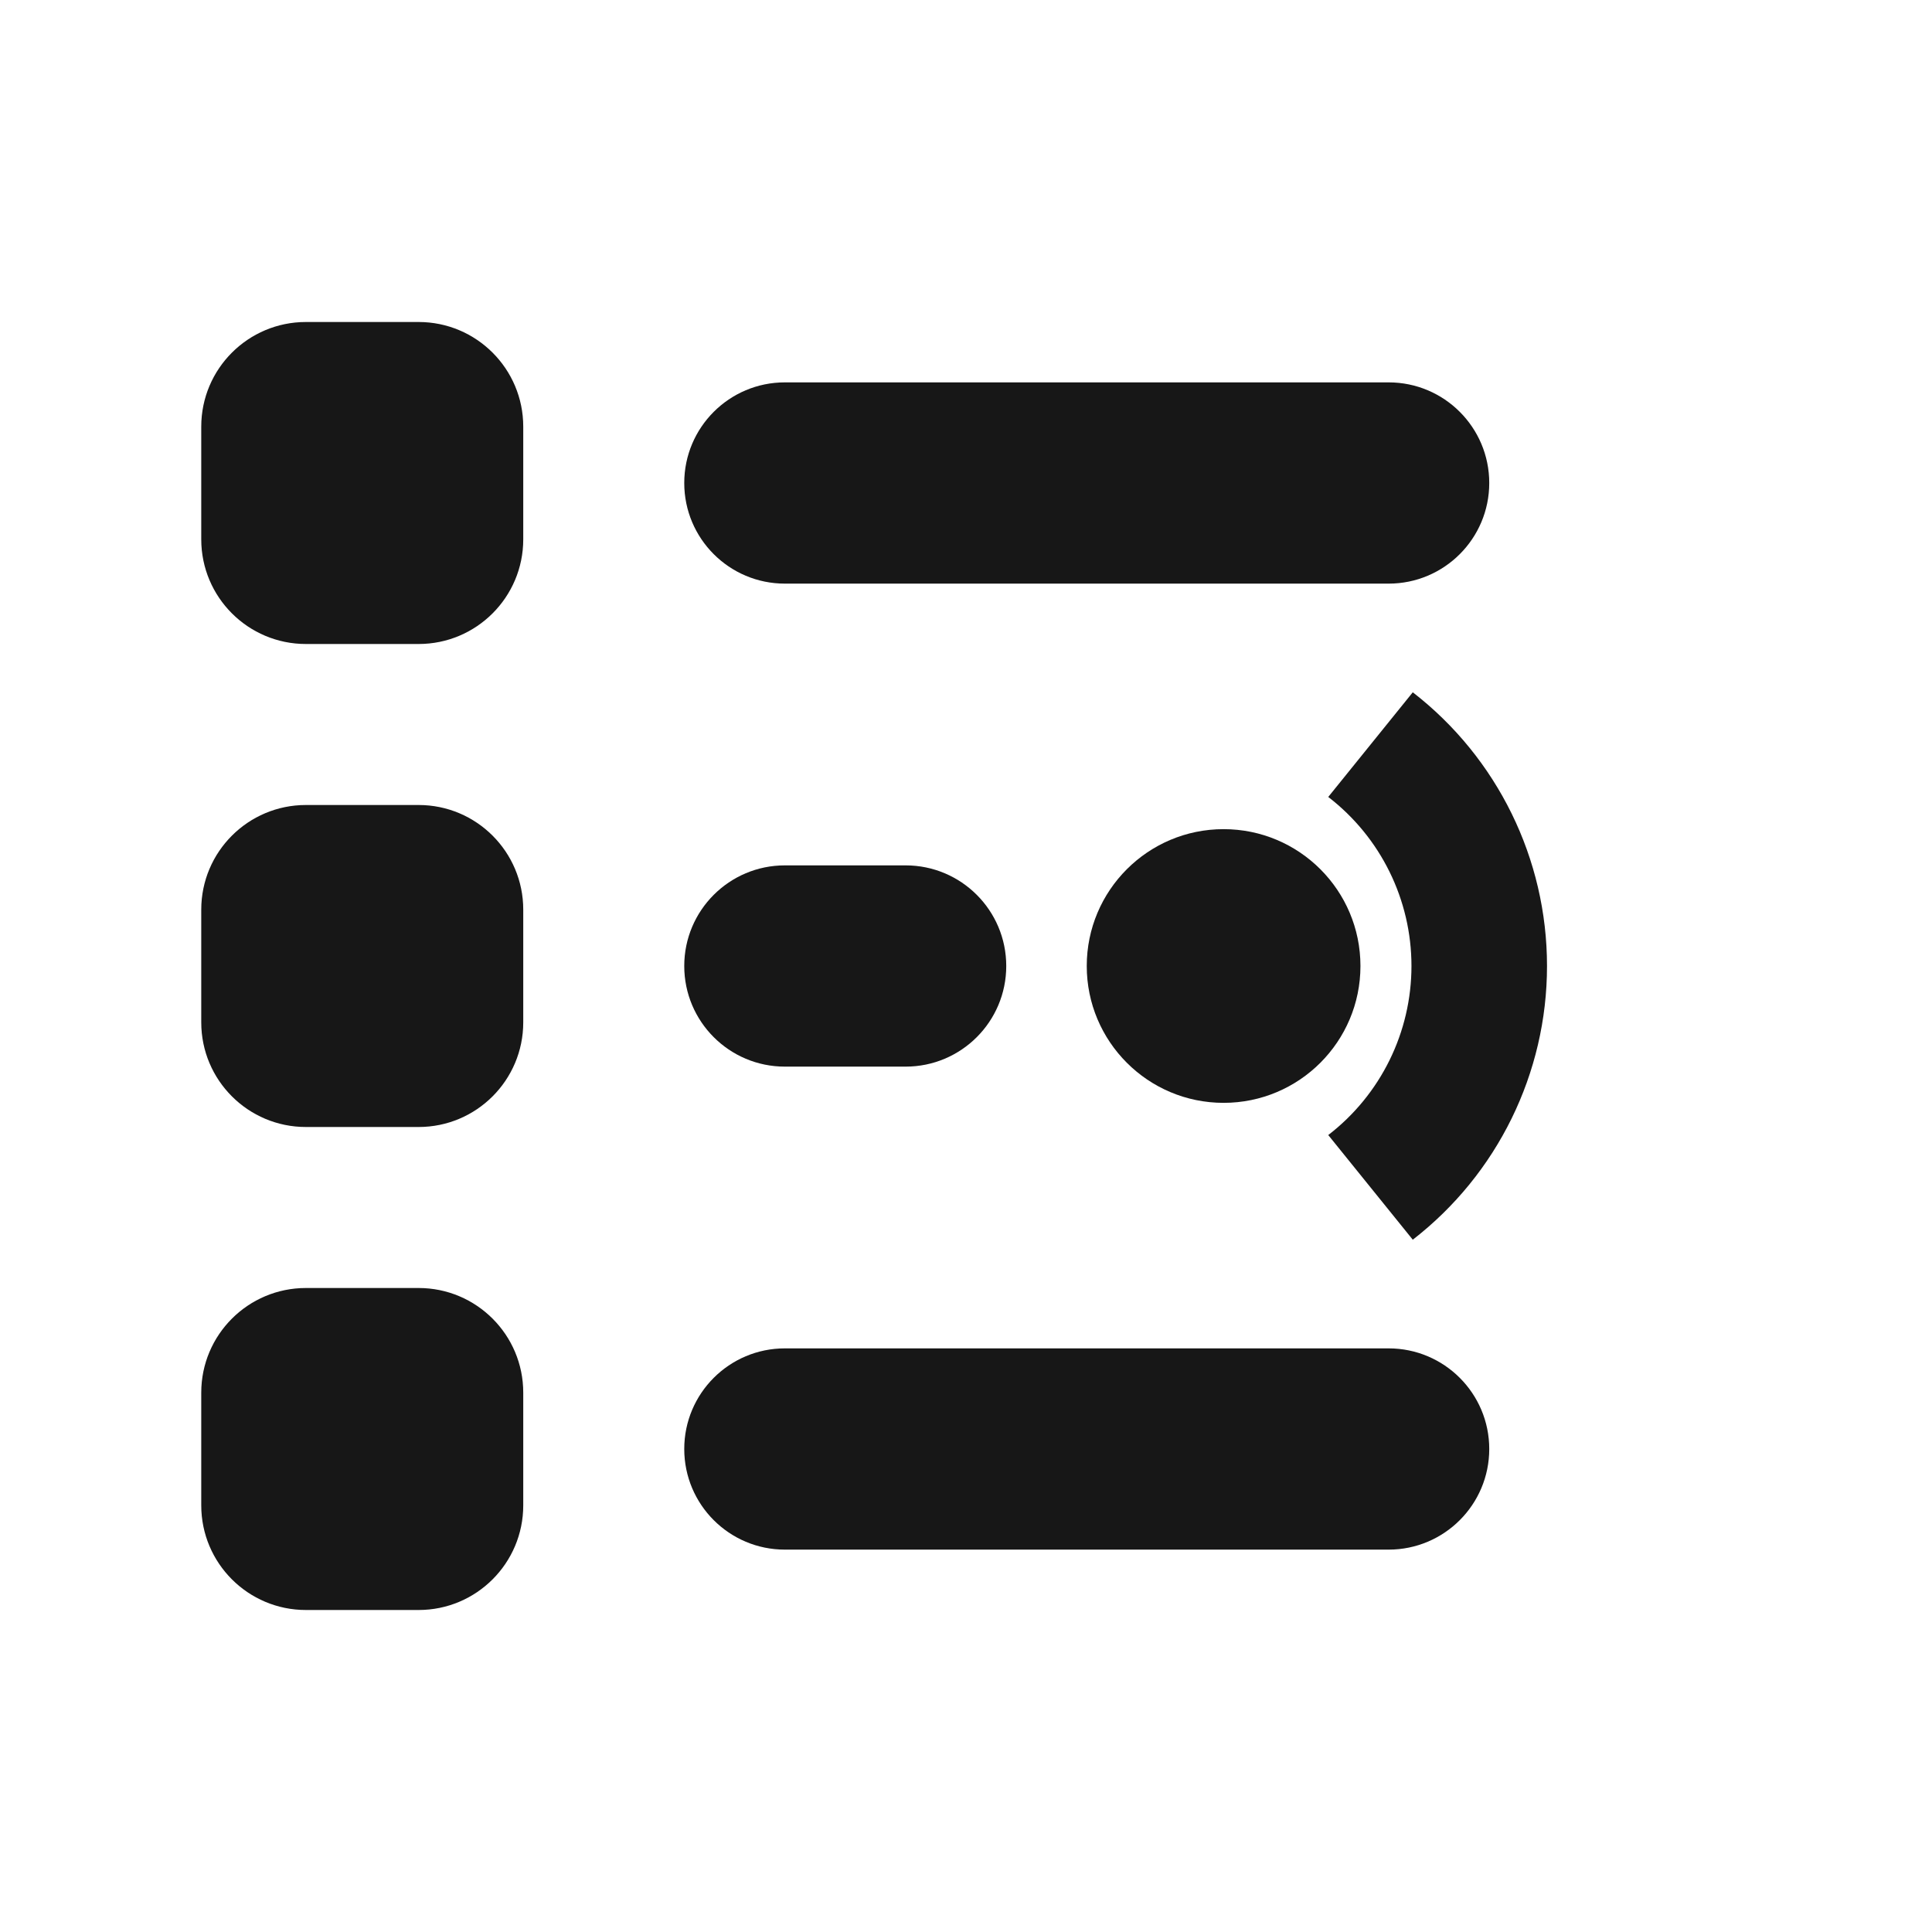
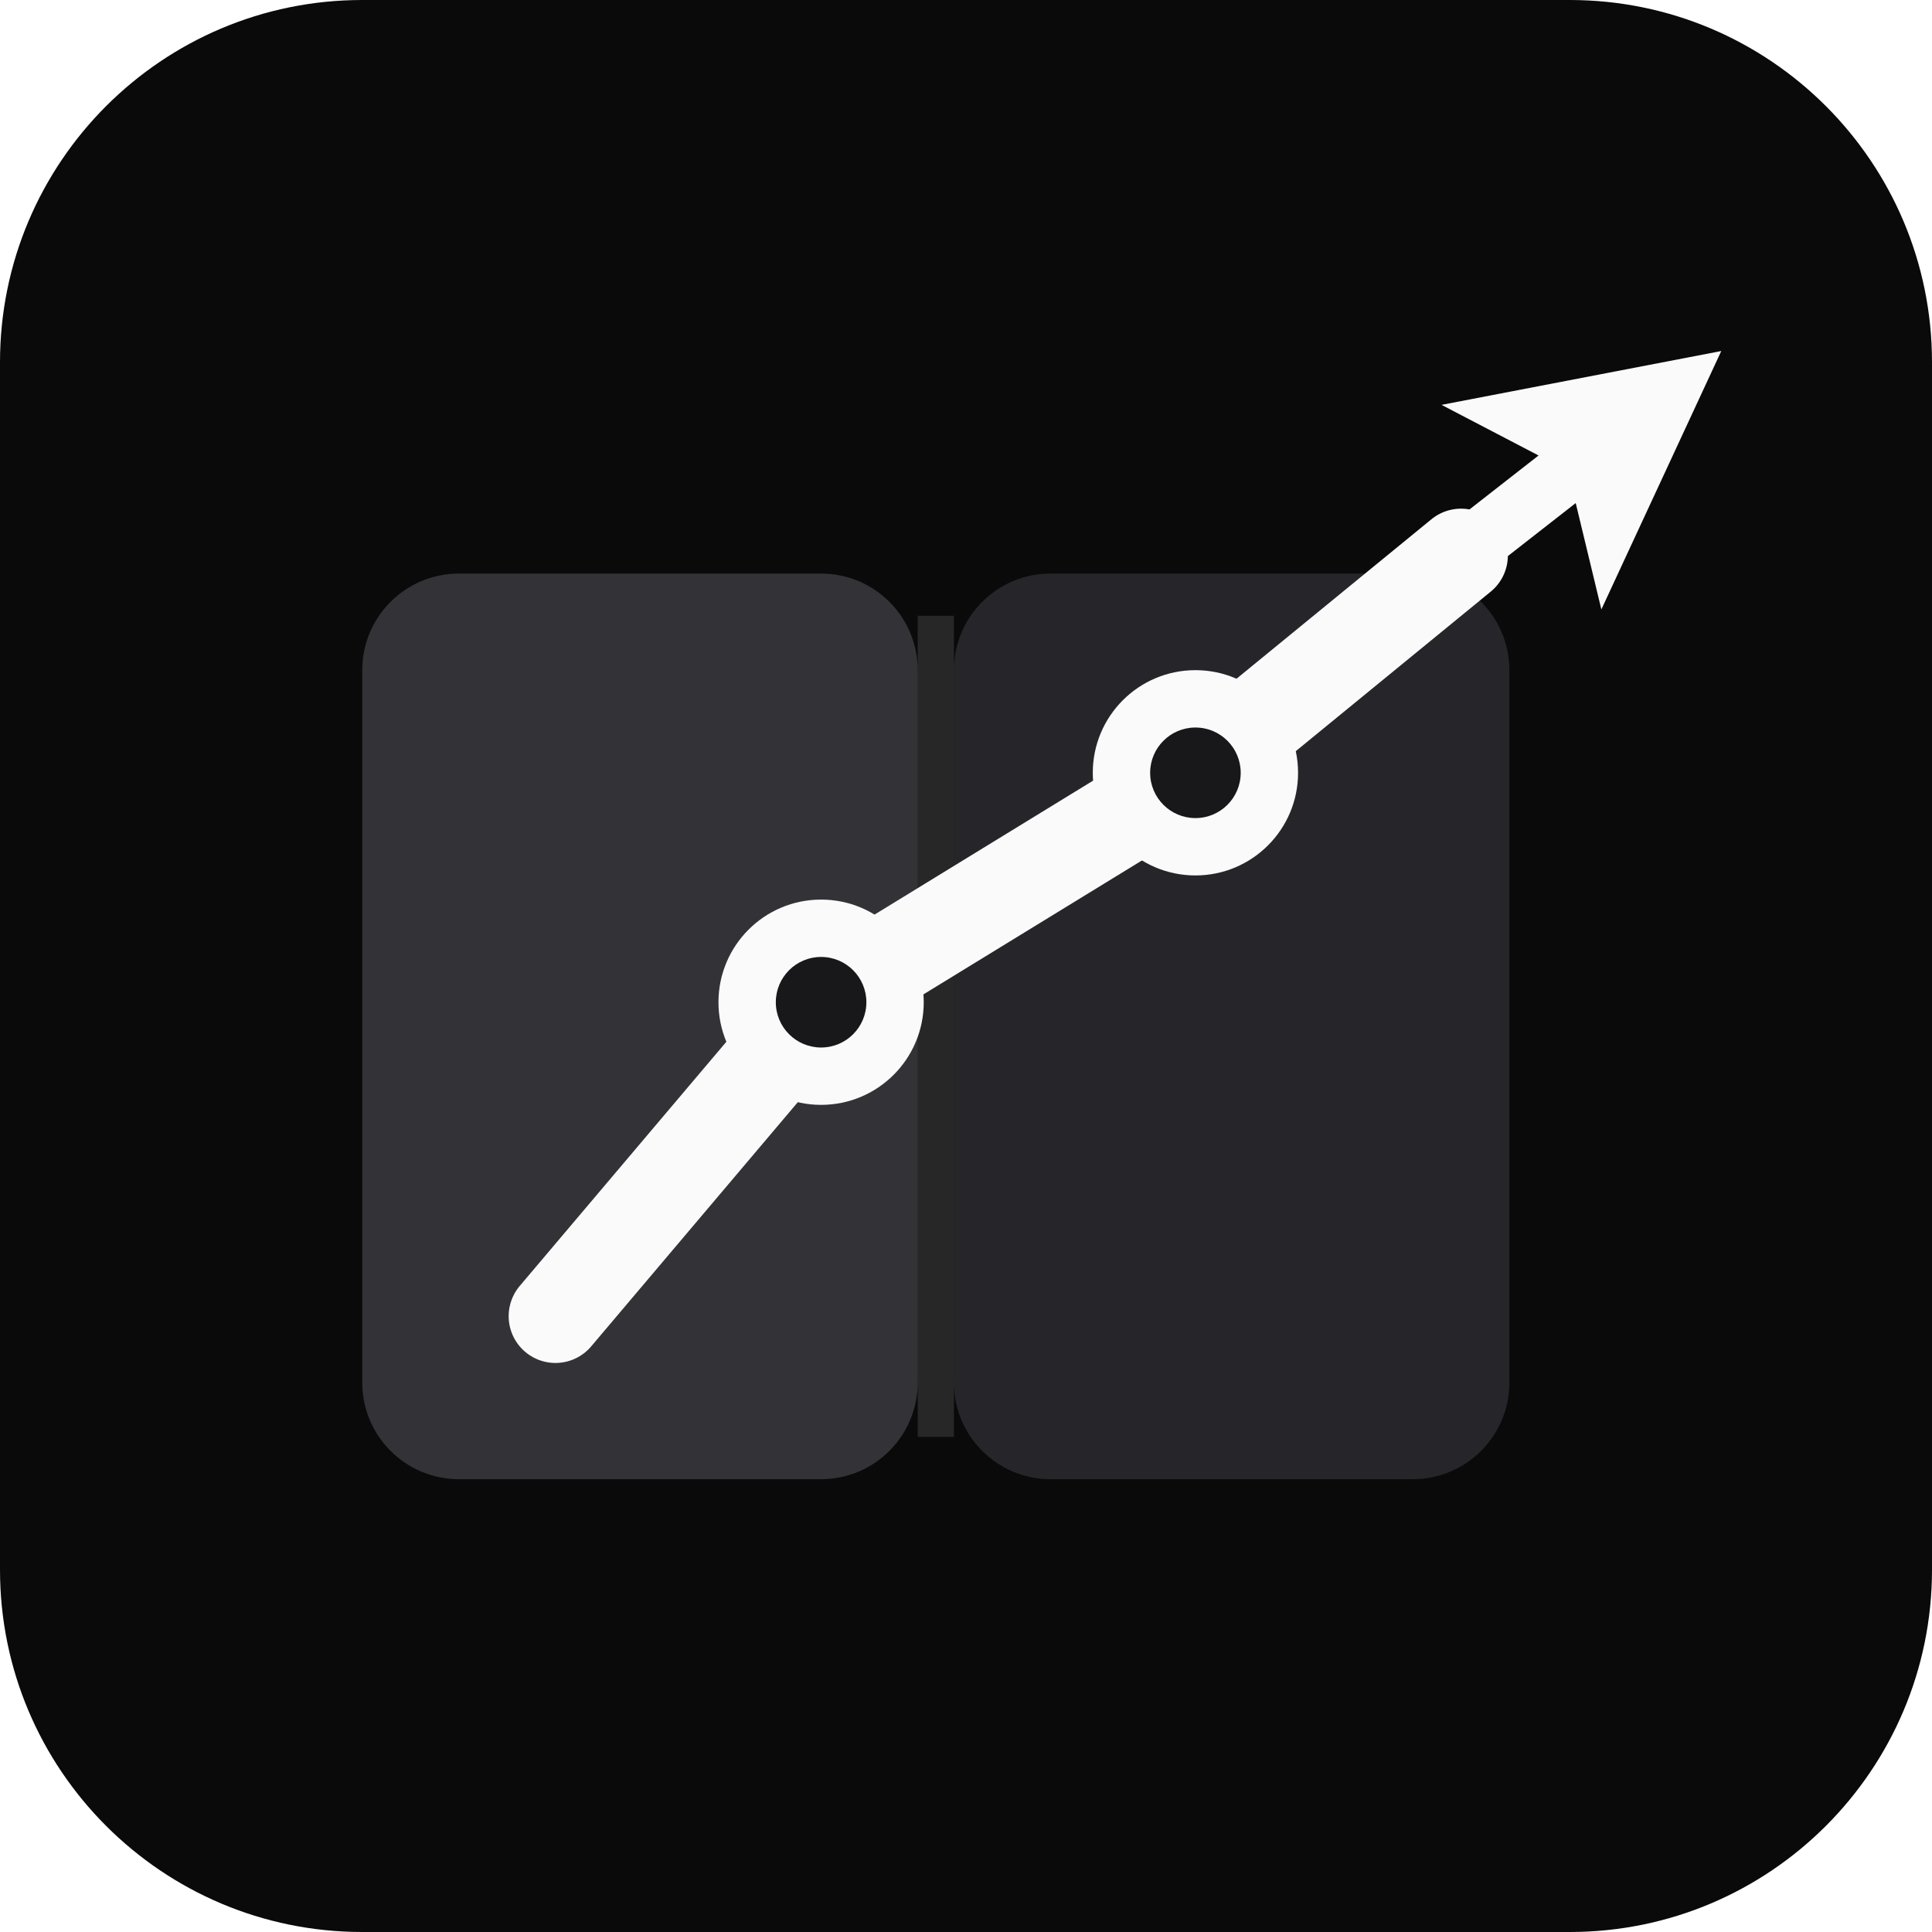
- <svg xmlns="http://www.w3.org/2000/svg" viewBox="0 0 24 24" width="24" height="24">
-   <style>
-     path, rect, circle { fill: #171717; }
-     @media (prefers-color-scheme: dark) {
-       path, rect, circle { fill: #fafafa; }
-     }
-   </style>
-   <rect x="2.5" y="4" width="4" height="4" rx="1.3" />
-   <rect x="2.5" y="10" width="4" height="4" rx="1.3" />
-   <rect x="2.5" y="16" width="4" height="4" rx="1.3" />
-   <rect x="8.5" y="4.75" width="10" height="2.5" rx="1.25" />
-   <rect x="8.5" y="16.75" width="10" height="2.5" rx="1.25" />
-   <rect x="8.5" y="10.75" width="4" height="2.5" rx="1.25" />
-   <circle cx="15.2" cy="12" r="1.7" />
-   <path d="M17.55 8.6 A4.3 4.3 0 0 1 17.55 15.4 L16.5 14.1 A2.65 2.65 0 0 0 16.5 9.9 Z" />
+ <svg xmlns="http://www.w3.org/2000/svg" viewBox="0 0 32 32" width="32" height="32">
+   <rect width="32" height="32" rx="6" fill="#0a0a0a" />
+   <rect x="6" y="9.5" width="9.2" height="15" rx="1.6" fill="#52525b" fill-opacity="0.55" />
+   <rect x="15.8" y="9.5" width="9.2" height="15" rx="1.6" fill="#52525b" fill-opacity="0.4" />
+   <path d="M15.5,10.2 L15.5,23.8" stroke="rgba(255,255,255,0.12)" stroke-width="0.6" />
+   <path d="M9.2,21.8 L13.6,16.6 L19.8,12.8 L24.2,9.2" fill="none" stroke="#fafafa" stroke-width="1.55" stroke-linecap="round" stroke-linejoin="round" />
+   <circle cx="13.6" cy="16.6" r="1.7" fill="#fafafa" />
+   <circle cx="13.6" cy="16.6" r="0.75" fill="#18181b" />
+   <circle cx="19.8" cy="12.8" r="1.7" fill="#fafafa" />
+   <circle cx="19.8" cy="12.8" r="0.75" fill="#18181b" />
+   <path d="M0,-2.15 L4.2,0 L0,2.15 L0.75,0.5 L-2.2,0.5 L-2.2,-0.5 L0.75,-0.5 Z" transform="translate(25.2,8.4) rotate(-38)" fill="#fafafa" />
</svg>
